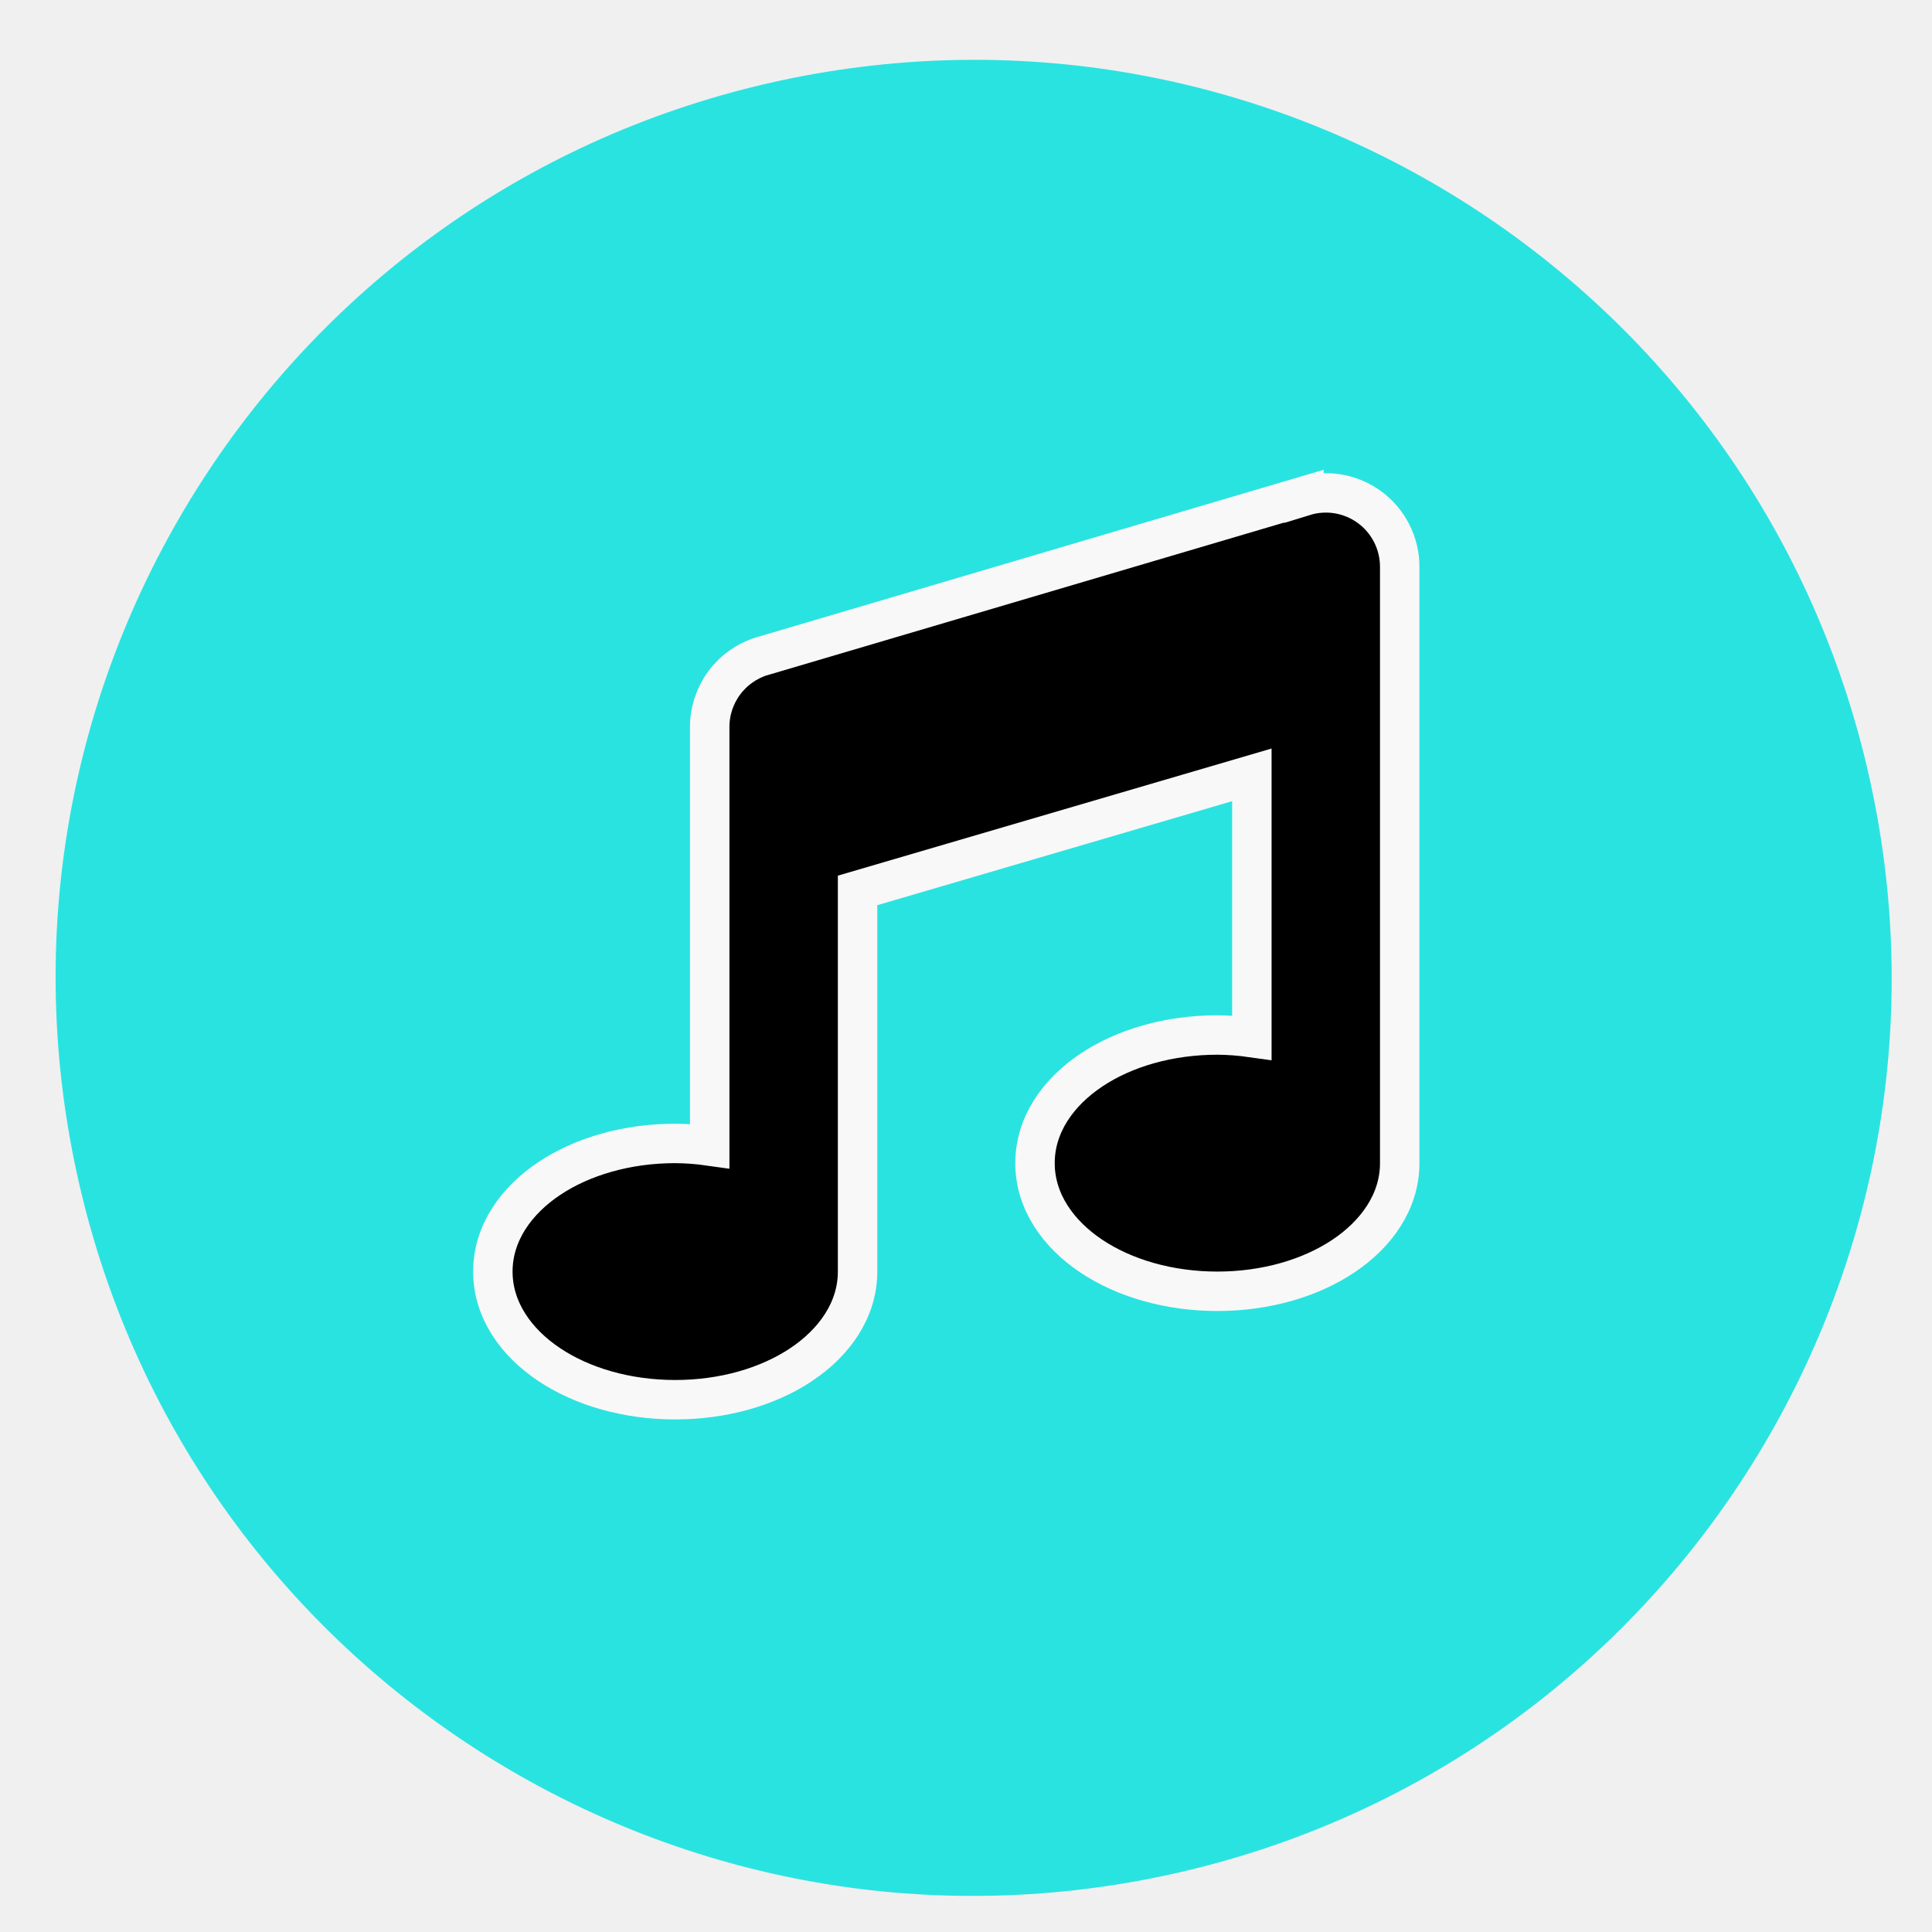
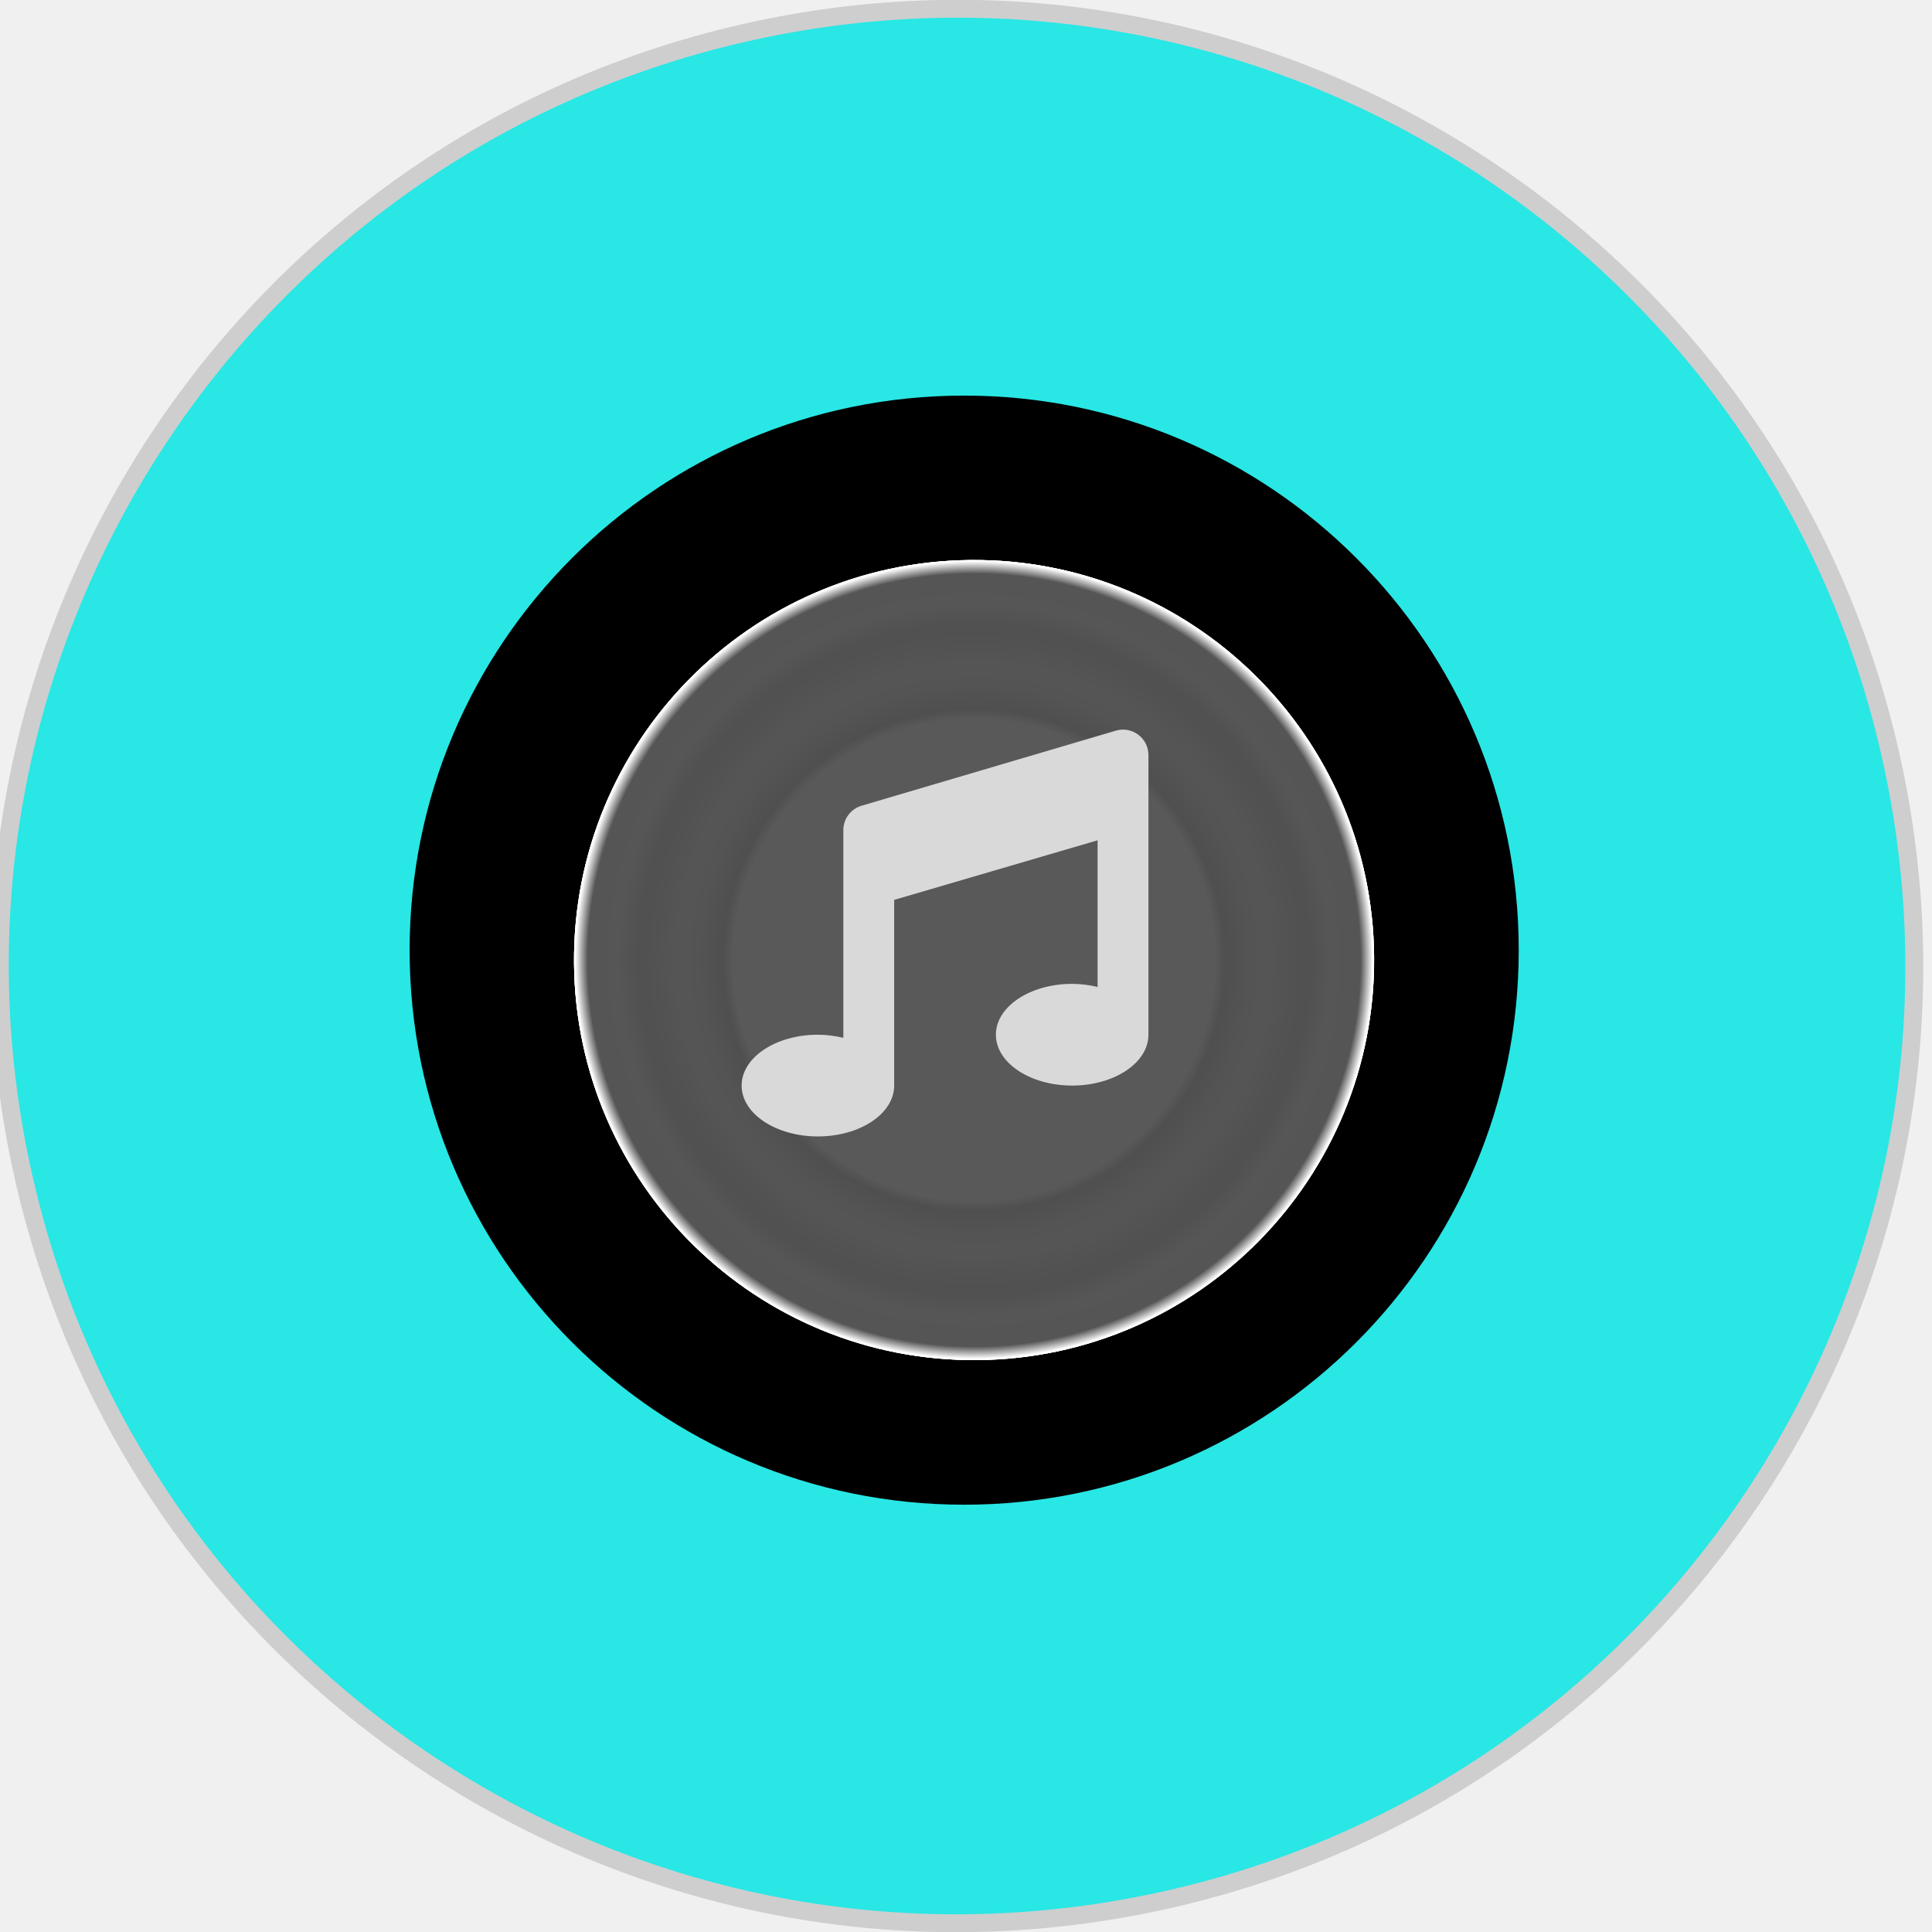
- <svg xmlns="http://www.w3.org/2000/svg" width="49" height="49" viewBox="142 588 49 49" fill="none">
+ <svg xmlns="http://www.w3.org/2000/svg" width="49" height="49" viewBox="594.613 29.114 108 108" fill="none">
+   <circle cx="648.113" cy="83.114" r="53.5" transform="rotate(-102.091 648.113 83.114)" fill="#29E7E5" stroke="#CECECE" />
+   <circle cx="648.511" cy="82.228" r="31" fill="black" />
+   <path d="M648.872 60.42C661.222 60.314 671.32 70.24 671.426 82.59C671.532 94.94 661.606 105.038 649.255 105.143C636.905 105.249 626.808 95.323 626.702 82.973C626.596 70.623 636.522 60.525 648.872 60.42Z" fill="white" />
+   <path d="M648.872 60.42C661.222 60.314 671.32 70.24 671.426 82.59C671.532 94.94 661.606 105.038 649.255 105.143C636.905 105.249 626.808 95.323 626.702 82.973C626.596 70.623 636.522 60.525 648.872 60.42Z" fill="url(#paint5_radial_525_991)" fill-opacity="0.7" />
+   <path d="M648.872 60.42C661.222 60.314 671.32 70.24 671.426 82.59C671.532 94.94 661.606 105.038 649.255 105.143C636.905 105.249 626.808 95.323 626.702 82.973C626.596 70.623 636.522 60.525 648.872 60.42Z" fill="white" />
+   <path d="M648.872 60.42C661.222 60.314 671.32 70.24 671.426 82.59C671.532 94.94 661.606 105.038 649.255 105.143C636.905 105.249 626.808 95.323 626.702 82.973C626.596 70.623 636.522 60.525 648.872 60.42Z" fill="url(#paint6_radial_525_991)" fill-opacity="0.7" />
+   <path d="M656.963 69.965L642.751 74.162C642.463 74.253 642.21 74.433 642.031 74.677C641.852 74.921 641.756 75.215 641.756 75.518V87.129C641.29 87.016 640.813 86.958 640.334 86.955C637.98 86.955 636.07 88.228 636.07 89.798C636.07 91.368 637.98 92.641 640.334 92.641C642.688 92.641 644.598 91.368 644.598 89.798V79.418L655.969 76.087V84.287C655.504 84.173 655.027 84.115 654.548 84.112C652.194 84.112 650.284 85.385 650.284 86.955C650.284 88.525 652.194 89.798 654.548 89.798C656.902 89.798 658.812 88.525 658.812 86.955V71.32C658.811 71.096 658.759 70.876 658.658 70.677C658.557 70.478 658.41 70.306 658.23 70.174C658.05 70.042 657.842 69.955 657.622 69.918C657.401 69.882 657.176 69.898 656.963 69.965Z" fill="#D9D9D9" />
  <defs>
-     <radialGradient id="paint77_radial_285_2703" cx="0" cy="0" r="1" gradientUnits="userSpaceOnUse" gradientTransform="translate(166.497 353.496) rotate(-0.490819) scale(13.1943)">
-       <stop offset="0.24" />
-       <stop offset="0.542" stop-color="#0E0E0E" />
-       <stop offset="0.568" stop-color="#0A0A0A" />
-       <stop offset="0.604" stop-color="#111111" />
-       <stop offset="0.63" stop-color="#030303" />
-       <stop offset="0.693" stop-color="#0A0A0A" />
-       <stop offset="0.74" stop-color="#0C0C0C" />
-       <stop offset="0.776" stop-color="#090909" />
-       <stop offset="0.802" stop-color="#070707" />
-       <stop offset="0.838" stop-color="#050505" />
-       <stop offset="0.894" stop-color="#0D0D0D" />
-       <stop offset="0.922" stop-color="#0C0C0C" />
-       <stop offset="0.969" stop-color="#0C0C0C" />
-       <stop offset="1" stop-color="#F8F8F8" />
-     </radialGradient>
-     <radialGradient id="paint78_radial_285_2703" cx="0" cy="0" r="1" gradientUnits="userSpaceOnUse" gradientTransform="translate(166.497 353.496) rotate(-0.490819) scale(13.1943)">
-       <stop offset="0.24" />
-       <stop offset="0.542" stop-color="#0E0E0E" />
-       <stop offset="0.568" stop-color="#0A0A0A" />
-       <stop offset="0.604" stop-color="#111111" />
-       <stop offset="0.63" stop-color="#030303" />
-       <stop offset="0.693" stop-color="#0A0A0A" />
-       <stop offset="0.74" stop-color="#0C0C0C" />
-       <stop offset="0.776" stop-color="#090909" />
-       <stop offset="0.802" stop-color="#070707" />
-       <stop offset="0.838" stop-color="#050505" />
-       <stop offset="0.894" stop-color="#0D0D0D" />
-       <stop offset="0.922" stop-color="#0C0C0C" />
-       <stop offset="0.969" stop-color="#0C0C0C" />
-       <stop offset="1" stop-color="#F8F8F8" />
-     </radialGradient>
-     <radialGradient id="paint79_radial_285_2703" cx="0" cy="0" r="1" gradientUnits="userSpaceOnUse" gradientTransform="translate(167.312 436.696) rotate(-0.490819) scale(12.2634)">
-       <stop stop-color="#232323" />
-       <stop offset="0.542" stop-color="#A3A1A1" />
-       <stop offset="0.568" stop-color="#0A0A0A" />
+     <radialGradient id="paint5_radial_525_991" cx="0" cy="0" r="1" gradientUnits="userSpaceOnUse" gradientTransform="translate(649.064 82.7815) rotate(-0.490819) scale(22.3627)">
      <stop offset="0.604" stop-color="#111111" />
      <stop offset="0.63" stop-color="#030303" />
      <stop offset="0.693" stop-color="#0A0A0A" />
      <stop offset="0.74" stop-color="#0C0C0C" />
      <stop offset="0.776" stop-color="#090909" />
      <stop offset="0.802" stop-color="#070707" />
      <stop offset="0.838" stop-color="#050505" />
      <stop offset="0.894" stop-color="#0D0D0D" />
      <stop offset="0.922" stop-color="#0C0C0C" />
      <stop offset="0.969" stop-color="#0C0C0C" />
      <stop offset="1" stop-color="white" />
    </radialGradient>
-     <radialGradient id="paint80_radial_285_2703" cx="0" cy="0" r="1" gradientUnits="userSpaceOnUse" gradientTransform="translate(167.312 436.696) rotate(-0.490819) scale(12.2634)">
-       <stop stop-color="#232323" />
-       <stop offset="0.542" stop-color="#A3A1A1" />
-       <stop offset="0.568" stop-color="#0A0A0A" />
+     <radialGradient id="paint6_radial_525_991" cx="0" cy="0" r="1" gradientUnits="userSpaceOnUse" gradientTransform="translate(649.064 82.7815) rotate(-0.490819) scale(22.3627)">
      <stop offset="0.604" stop-color="#111111" />
      <stop offset="0.63" stop-color="#030303" />
      <stop offset="0.693" stop-color="#0A0A0A" />
      <stop offset="0.74" stop-color="#0C0C0C" />
      <stop offset="0.776" stop-color="#090909" />
      <stop offset="0.802" stop-color="#070707" />
      <stop offset="0.838" stop-color="#050505" />
      <stop offset="0.894" stop-color="#0D0D0D" />
      <stop offset="0.922" stop-color="#0C0C0C" />
      <stop offset="0.969" stop-color="#0C0C0C" />
      <stop offset="1" stop-color="white" />
    </radialGradient>
-     <radialGradient id="paint81_radial_285_2703" cx="0" cy="0" r="1" gradientUnits="userSpaceOnUse" gradientTransform="translate(166.497 697.496) rotate(-0.490819) scale(13.1943)">
-       <stop offset="0.24" />
-       <stop offset="0.542" stop-color="#0E0E0E" />
-       <stop offset="0.568" stop-color="#0A0A0A" />
-       <stop offset="0.604" stop-color="#111111" />
-       <stop offset="0.63" stop-color="#030303" />
-       <stop offset="0.693" stop-color="#0A0A0A" />
-       <stop offset="0.74" stop-color="#0C0C0C" />
-       <stop offset="0.776" stop-color="#090909" />
-       <stop offset="0.802" stop-color="#070707" />
-       <stop offset="0.838" stop-color="#050505" />
-       <stop offset="0.894" stop-color="#0D0D0D" />
-       <stop offset="0.922" stop-color="#0C0C0C" />
-       <stop offset="0.969" stop-color="#0C0C0C" />
-       <stop offset="1" stop-color="#F8F8F8" />
-     </radialGradient>
-     <radialGradient id="paint82_radial_285_2703" cx="0" cy="0" r="1" gradientUnits="userSpaceOnUse" gradientTransform="translate(166.497 697.496) rotate(-0.490819) scale(13.1943)">
-       <stop offset="0.24" />
-       <stop offset="0.542" stop-color="#0E0E0E" />
-       <stop offset="0.568" stop-color="#0A0A0A" />
-       <stop offset="0.604" stop-color="#111111" />
-       <stop offset="0.63" stop-color="#030303" />
-       <stop offset="0.693" stop-color="#0A0A0A" />
-       <stop offset="0.74" stop-color="#0C0C0C" />
-       <stop offset="0.776" stop-color="#090909" />
-       <stop offset="0.802" stop-color="#070707" />
-       <stop offset="0.838" stop-color="#050505" />
-       <stop offset="0.894" stop-color="#0D0D0D" />
-       <stop offset="0.922" stop-color="#0C0C0C" />
-       <stop offset="0.969" stop-color="#0C0C0C" />
-       <stop offset="1" stop-color="#F8F8F8" />
-     </radialGradient>
  </defs>
-   <circle cx="166.694" cy="612.801" r="23.279" transform="rotate(-12.2686 166.694 612.801)" fill="#29E3E1" />
-   <path d="M175.93 600.525C176.22 600.573 176.496 600.688 176.733 600.862C176.971 601.036 177.164 601.264 177.297 601.526C177.43 601.789 177.5 602.079 177.5 602.373V617.5C177.5 618.479 176.904 619.303 176.068 619.86C175.229 620.42 174.098 620.75 172.875 620.75C171.651 620.75 170.52 620.42 169.681 619.86C168.845 619.303 168.25 618.478 168.25 617.5C168.25 616.521 168.845 615.696 169.681 615.139C170.52 614.579 171.651 614.25 172.875 614.25H172.878C173.17 614.252 173.461 614.275 173.75 614.316V607.652L163.75 610.583V620.25C163.75 621.228 163.155 622.053 162.319 622.61C161.48 623.17 160.349 623.5 159.125 623.5C157.901 623.5 156.77 623.17 155.931 622.61C155.095 622.053 154.5 621.228 154.5 620.25C154.5 619.272 155.095 618.447 155.931 617.89C156.77 617.33 157.901 617 159.125 617H159.128C159.42 617.002 159.711 617.025 160 617.066V606.435C160 606.036 160.128 605.648 160.364 605.326C160.6 605.005 160.933 604.766 161.313 604.646L161.321 604.645L175.07 600.584V600.585C175.348 600.499 175.642 600.478 175.93 600.525Z" fill="black" stroke="#F9F8F8" />
</svg>
